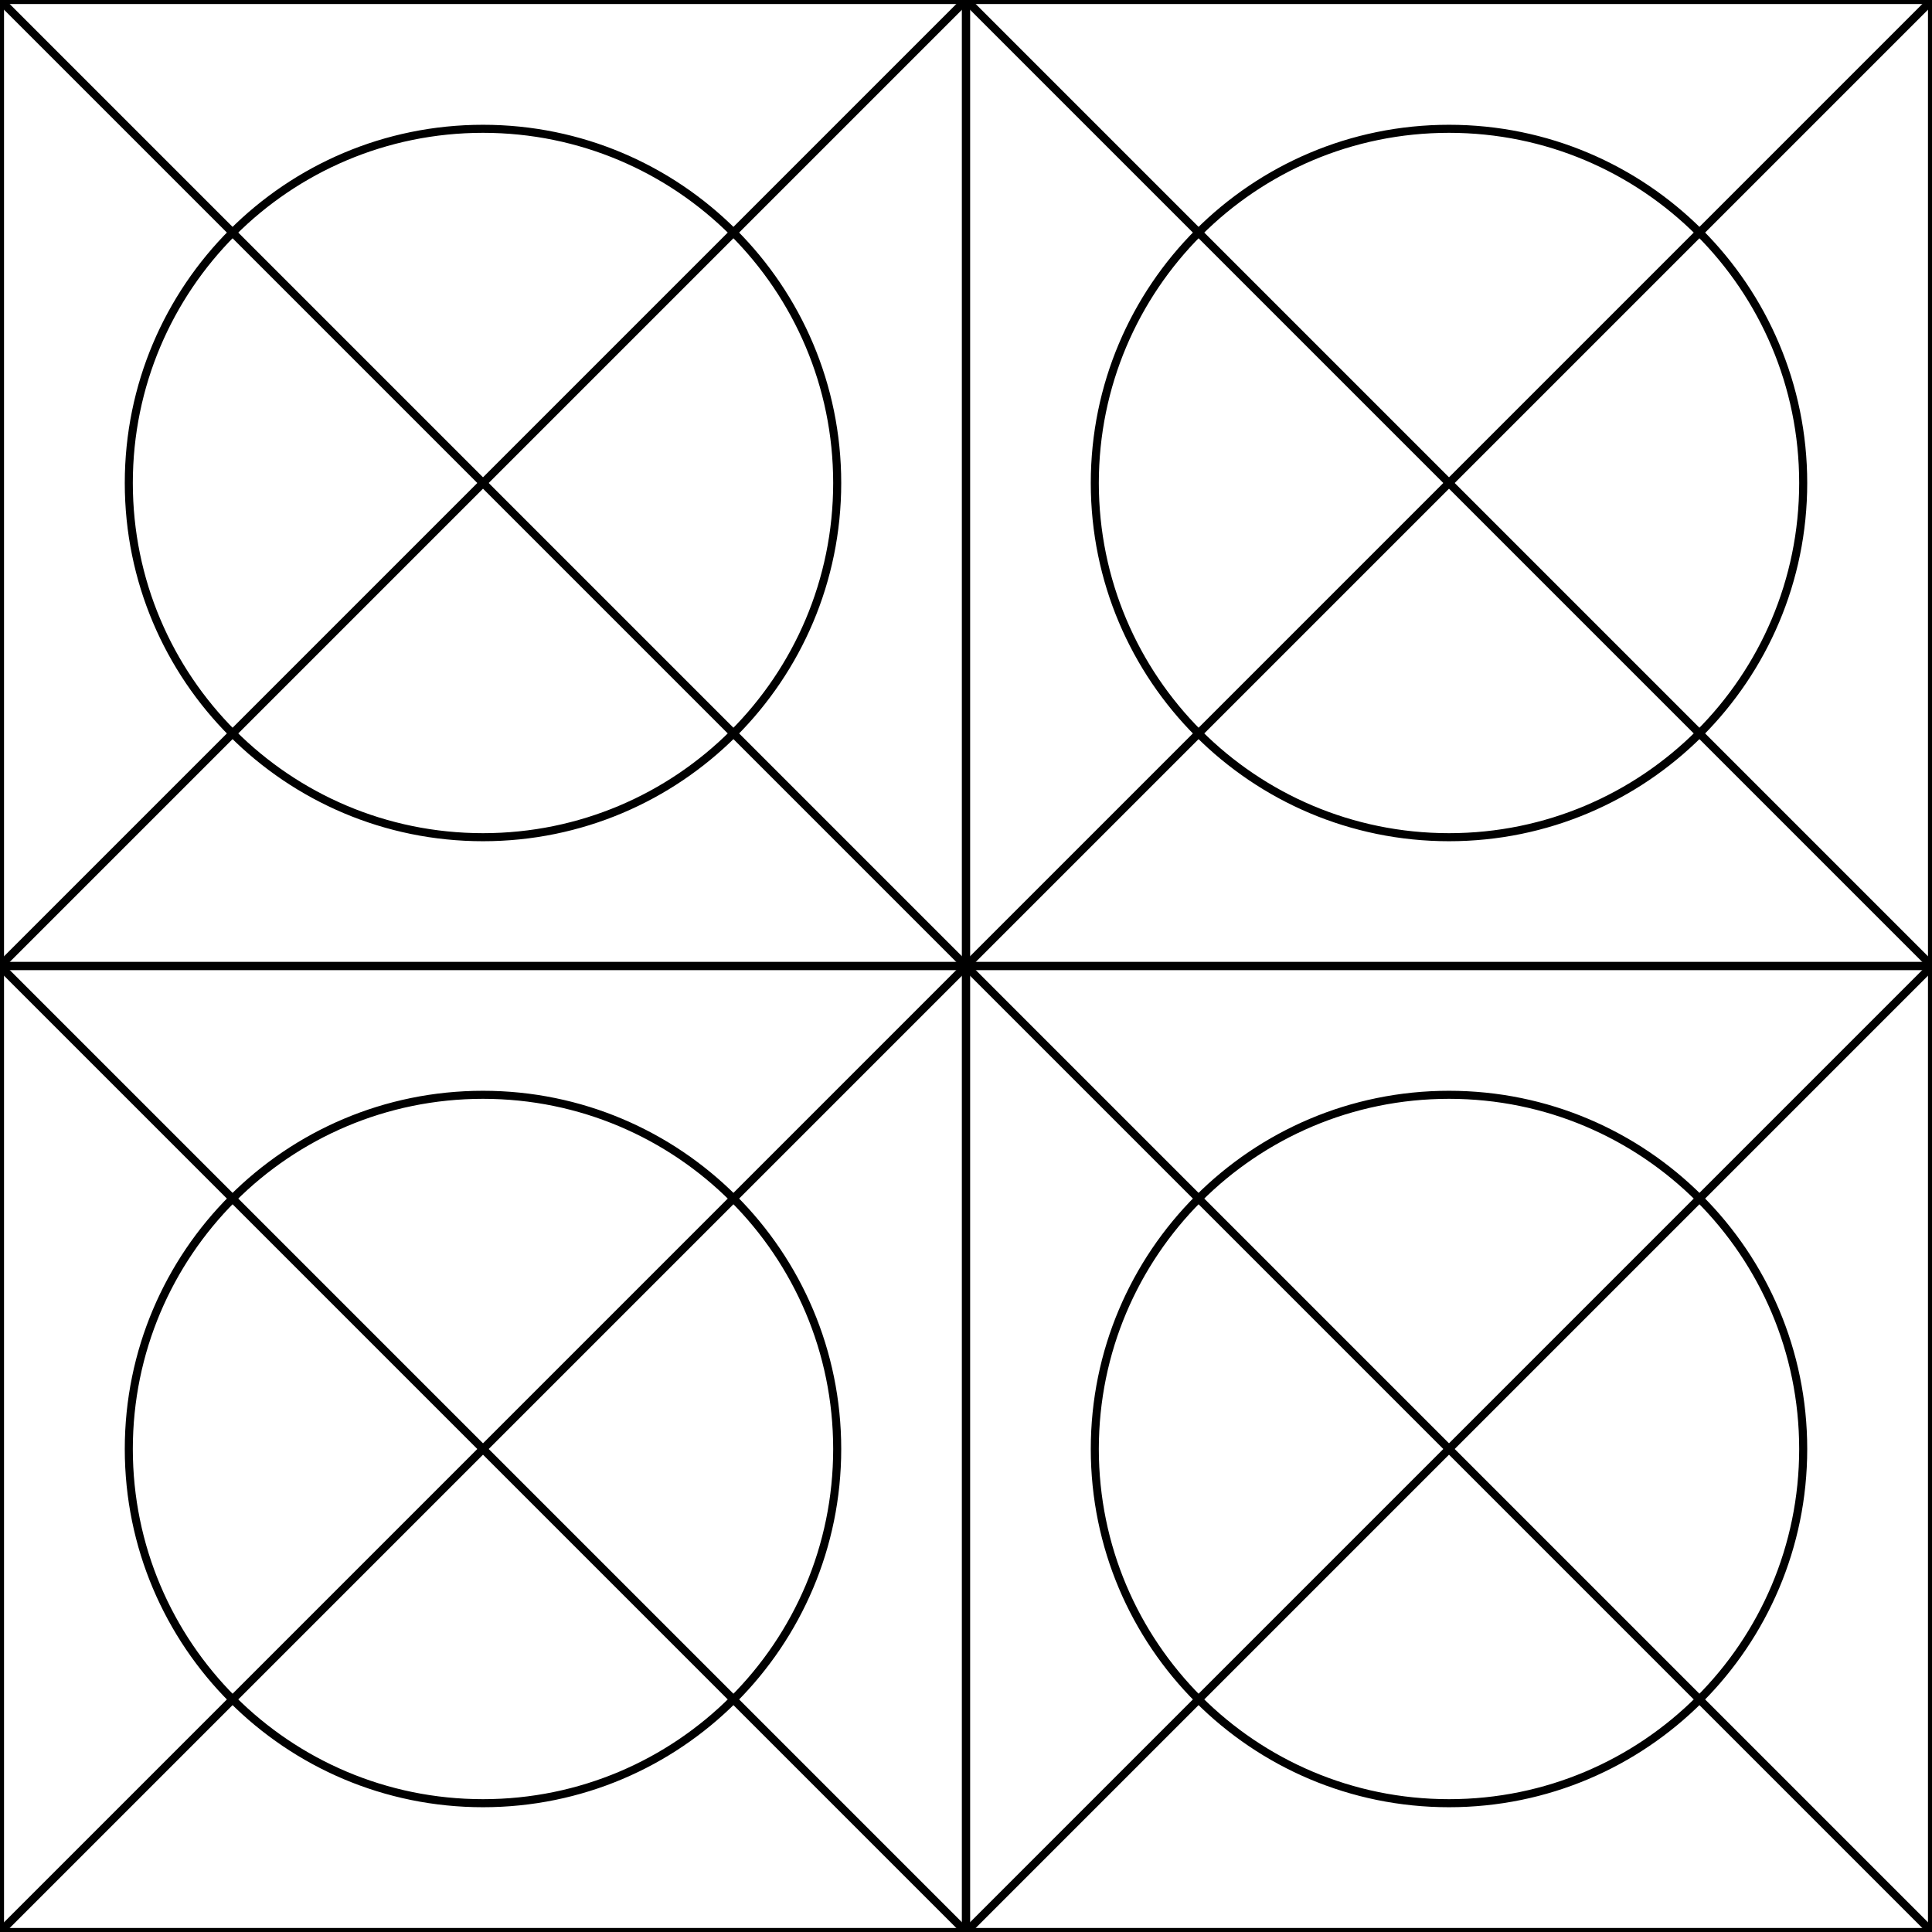
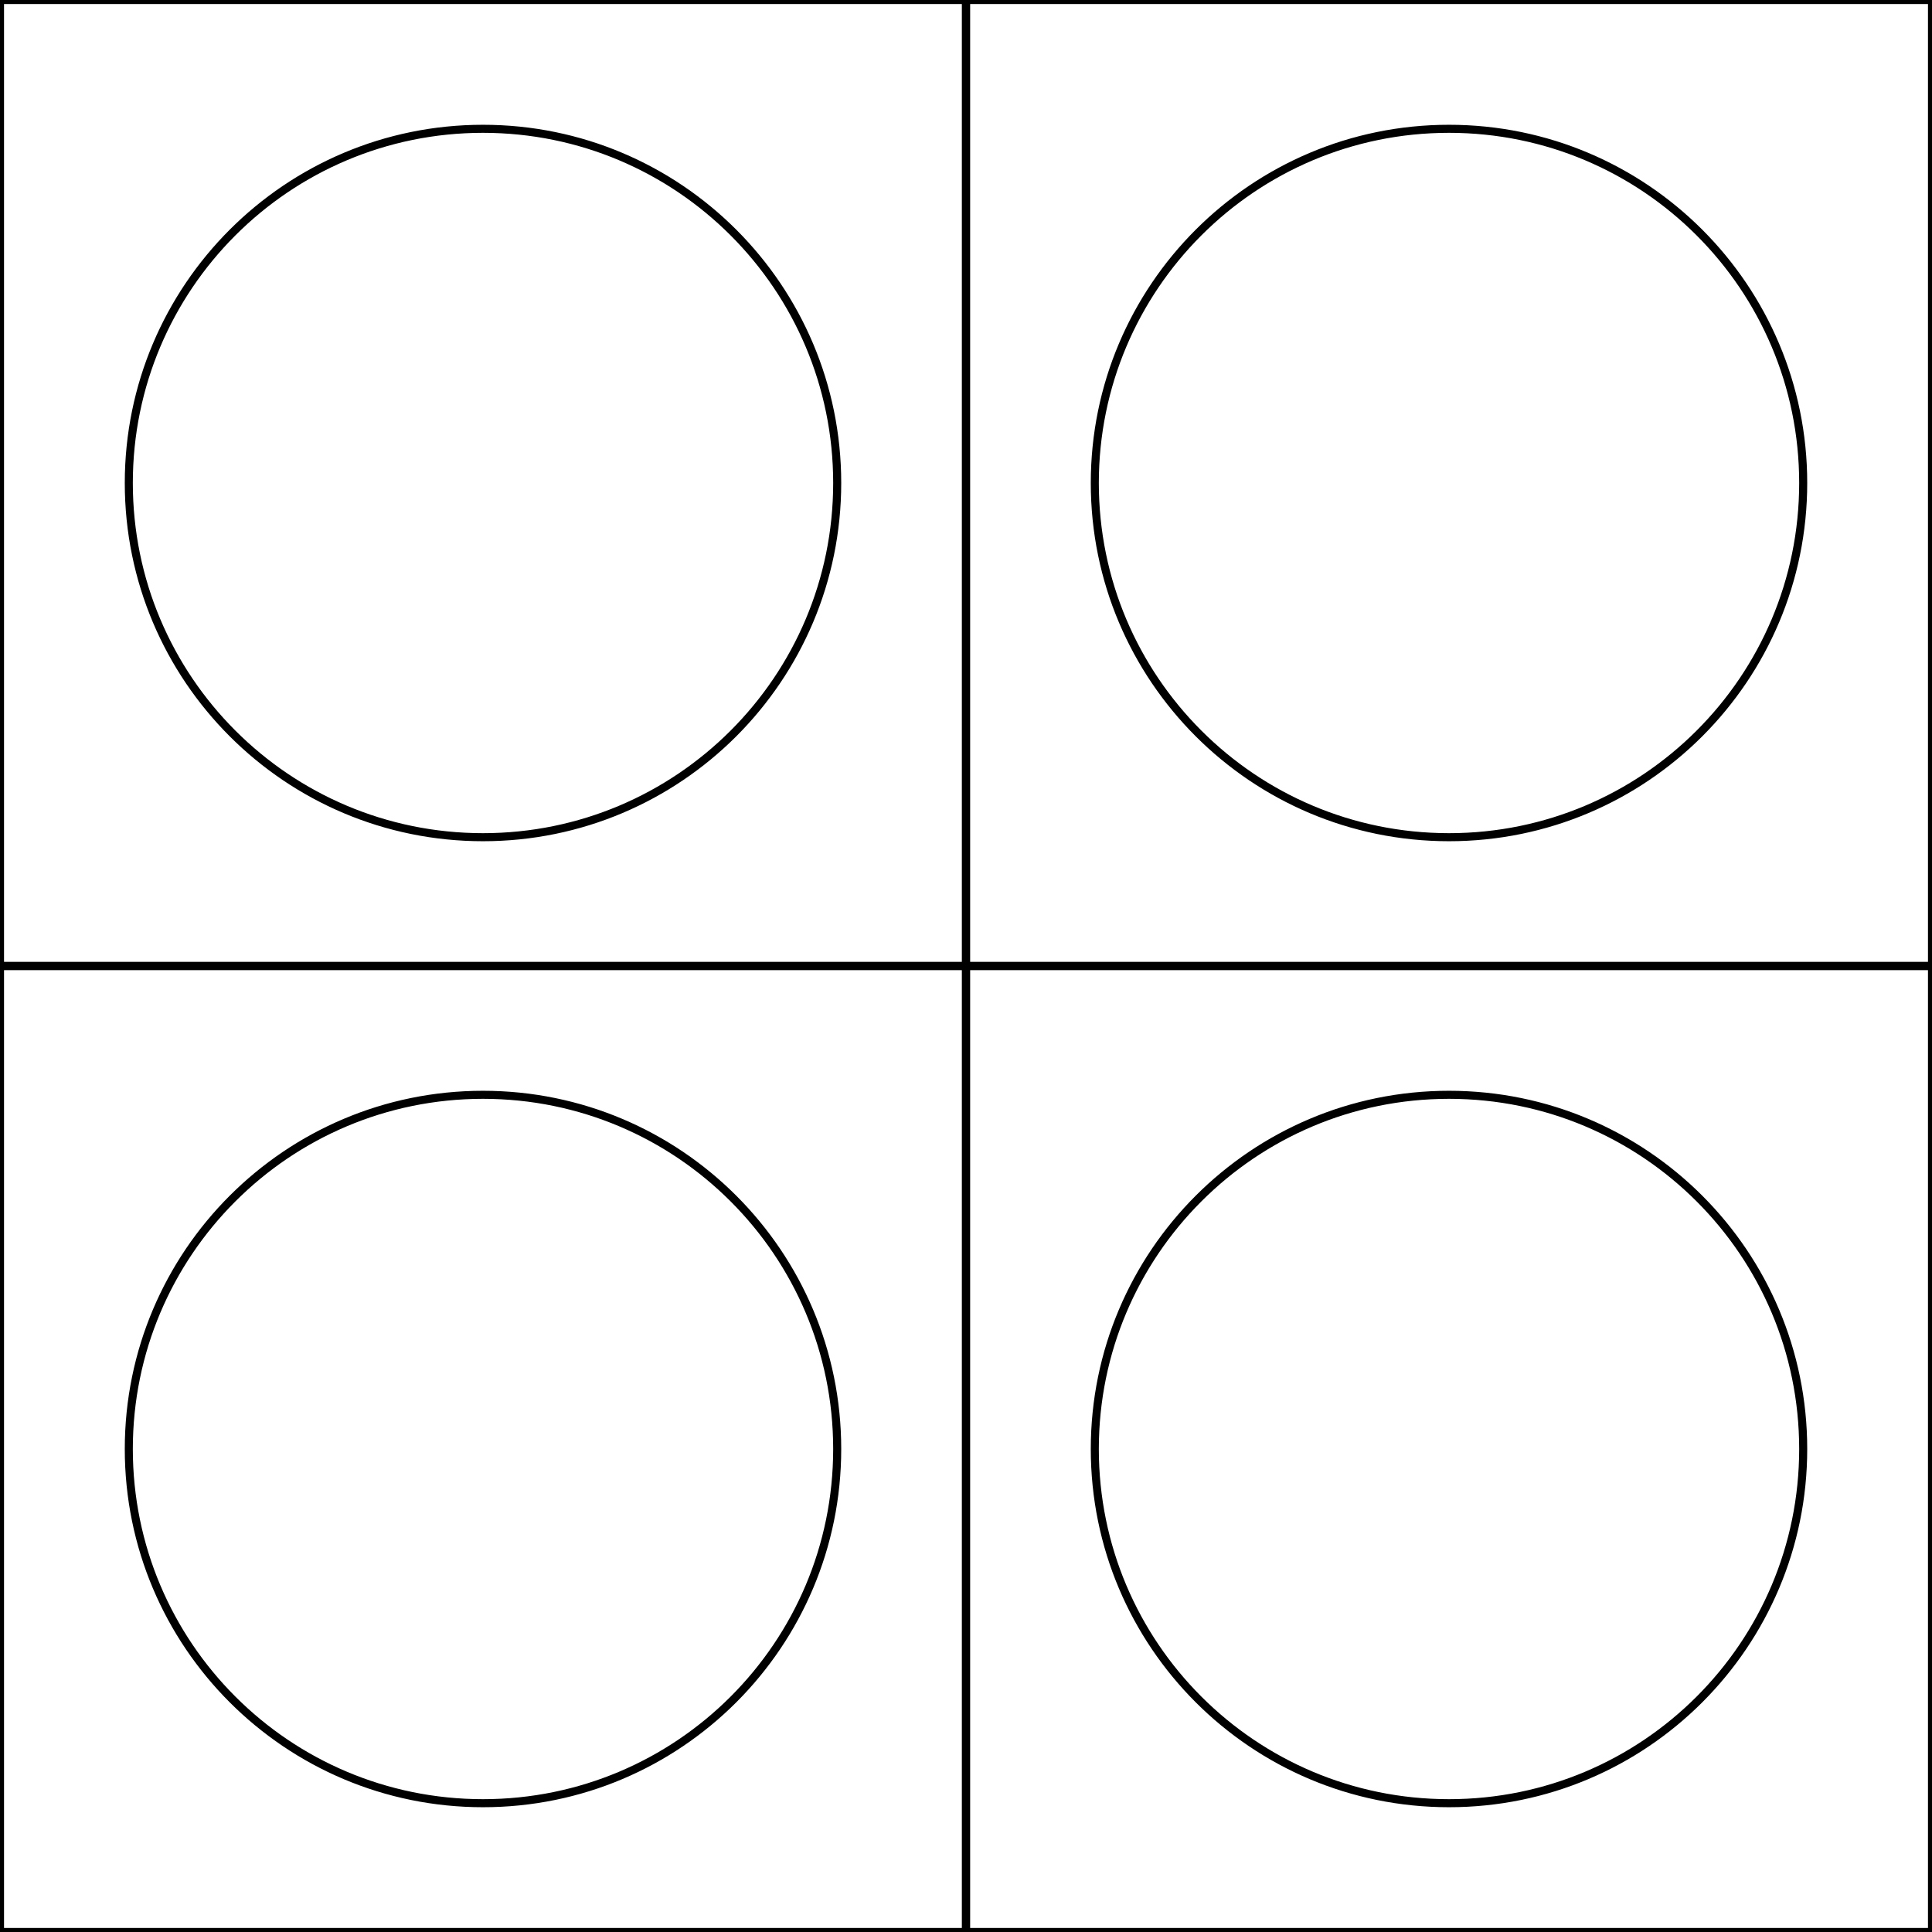
<svg xmlns="http://www.w3.org/2000/svg" width="120" height="120" viewBox="0 0 120 120" fill="none" stroke="currentColor" stroke-width="0.5">
  <rect x="0" y="0" width="60" height="60" fill="none" />
  <rect x="60" y="0" width="60" height="60" fill="none" />
  <rect x="0" y="60" width="60" height="60" fill="none" />
  <rect x="60" y="60" width="60" height="60" fill="none" />
  <circle cx="30" cy="30" r="22" />
  <circle cx="90" cy="30" r="22" />
  <circle cx="30" cy="90" r="22" />
  <circle cx="90" cy="90" r="22" />
-   <line x1="0" y1="0" x2="60" y2="60" />
-   <line x1="60" y1="0" x2="0" y2="60" />
-   <line x1="60" y1="0" x2="120" y2="60" />
-   <line x1="120" y1="0" x2="60" y2="60" />
-   <line x1="0" y1="60" x2="60" y2="120" />
-   <line x1="60" y1="60" x2="0" y2="120" />
-   <line x1="60" y1="60" x2="120" y2="120" />
-   <line x1="120" y1="60" x2="60" y2="120" />
</svg>
